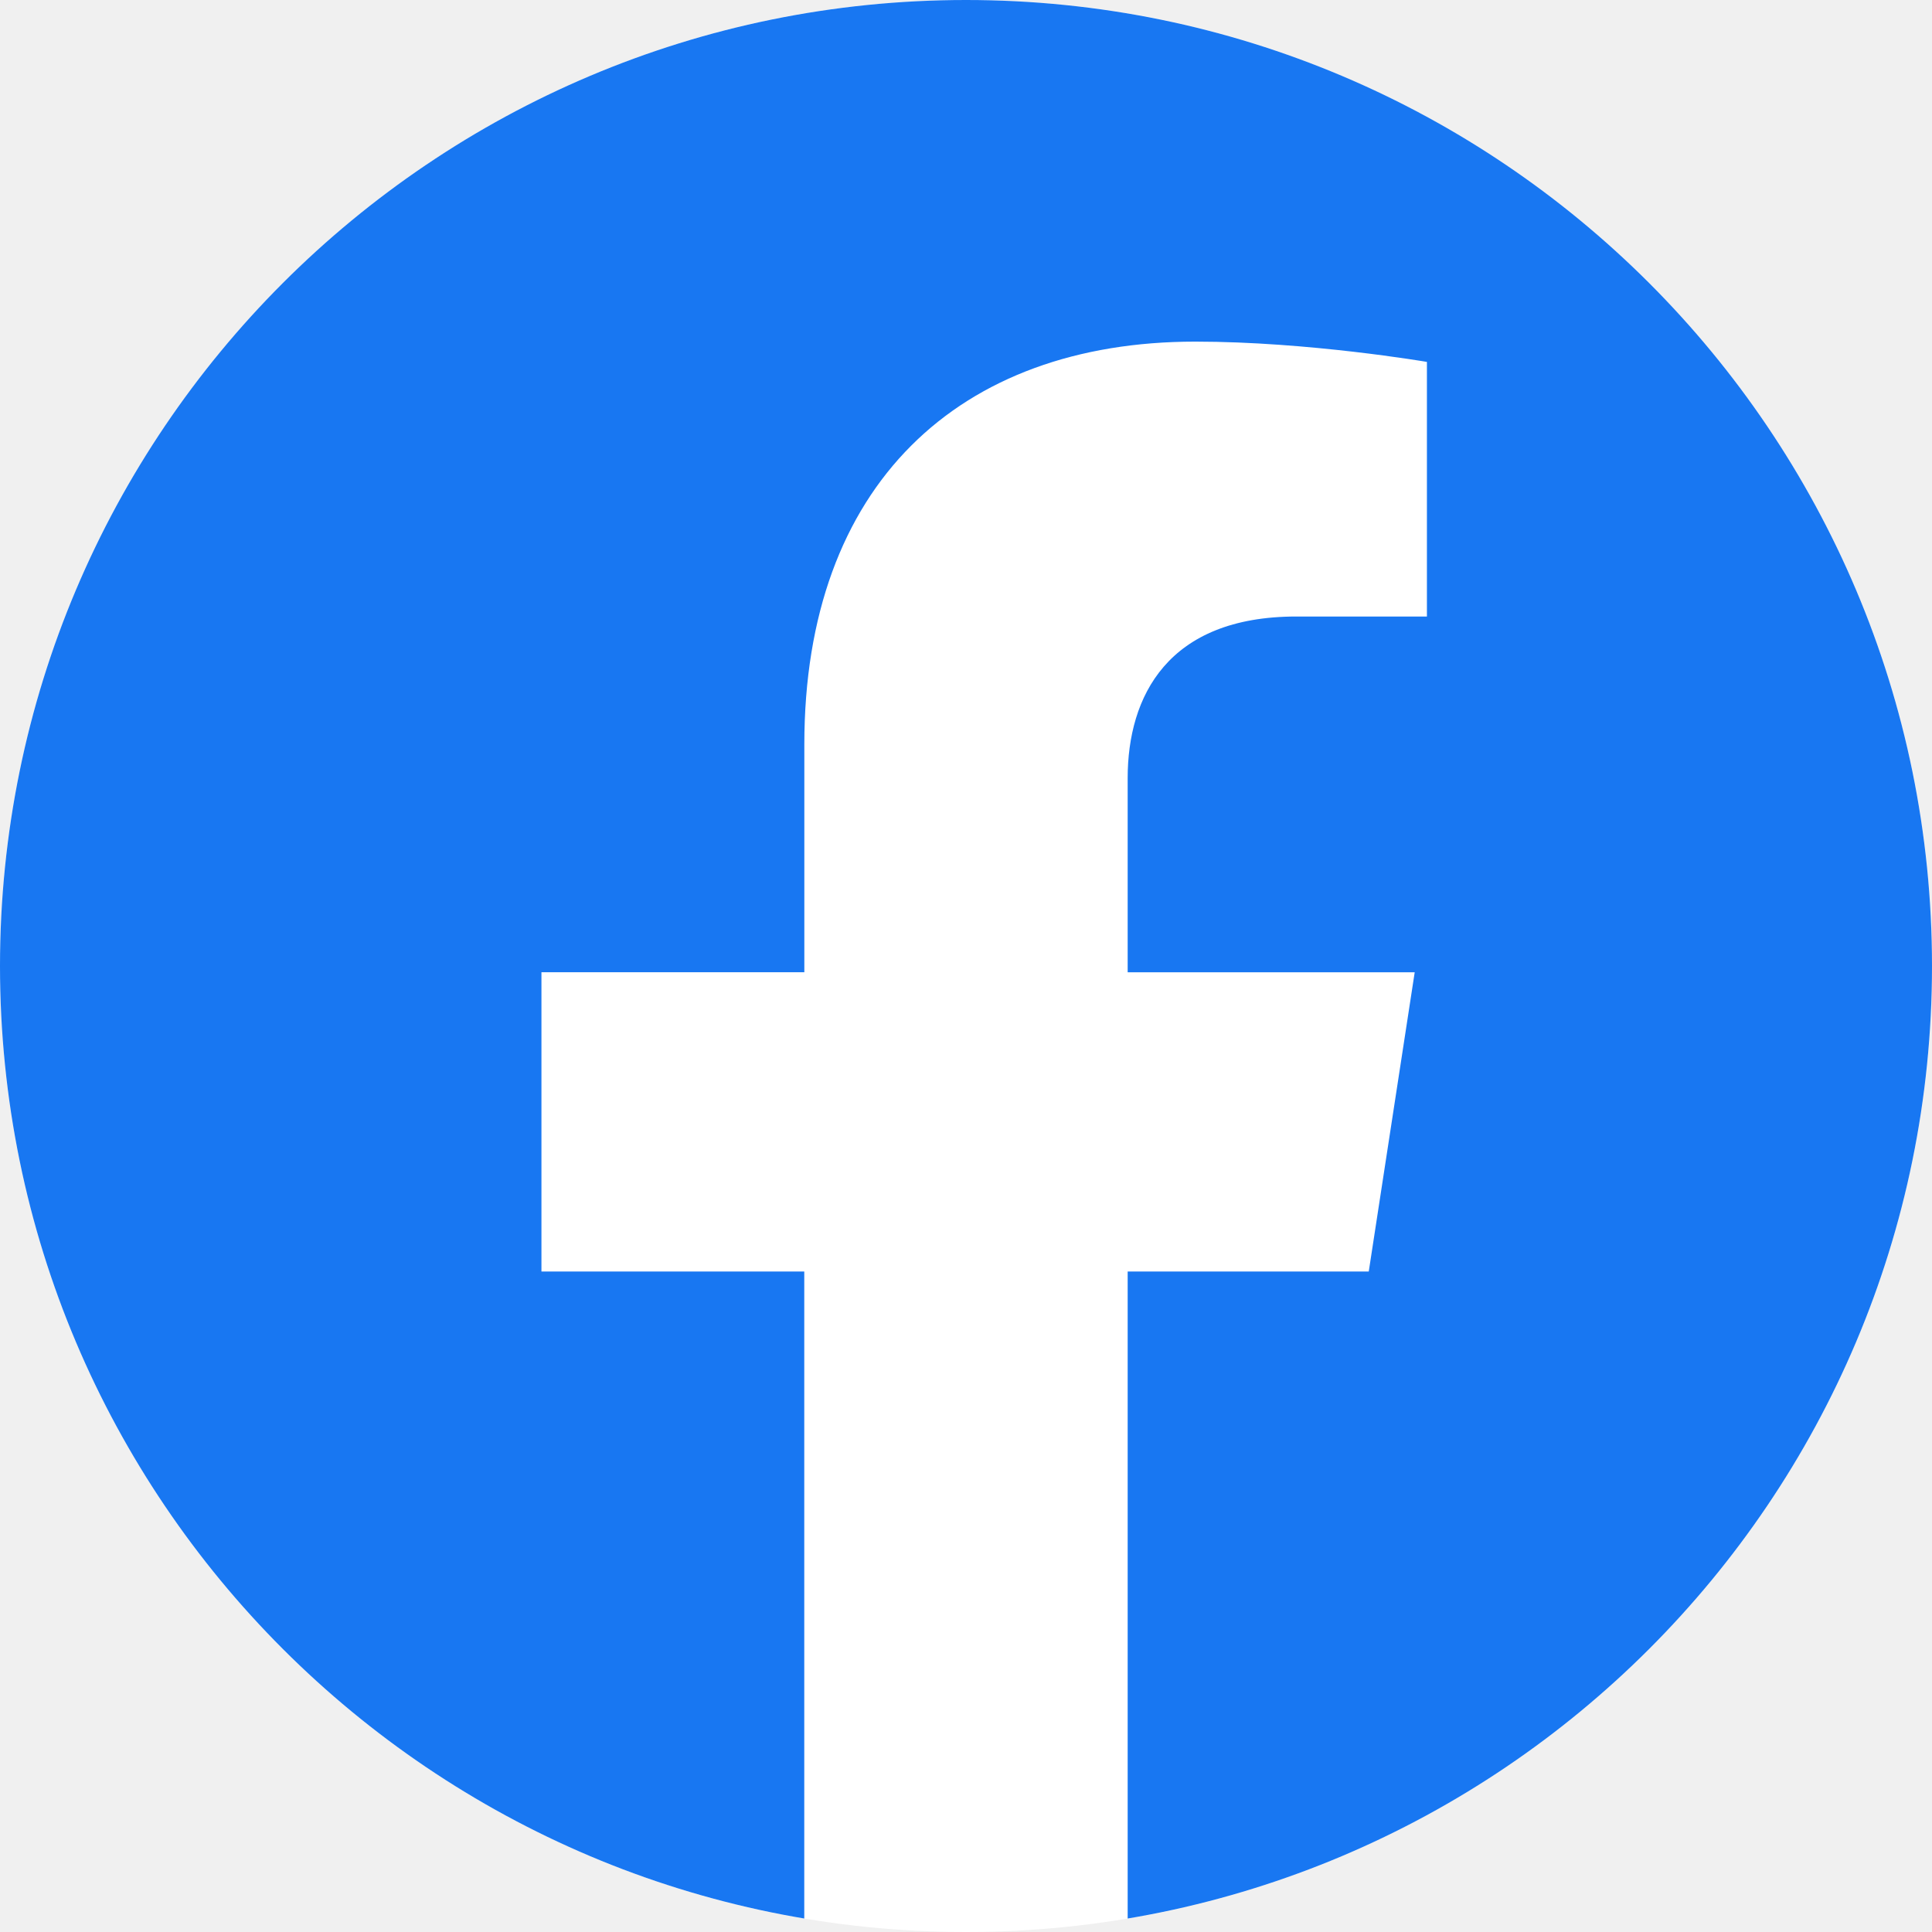
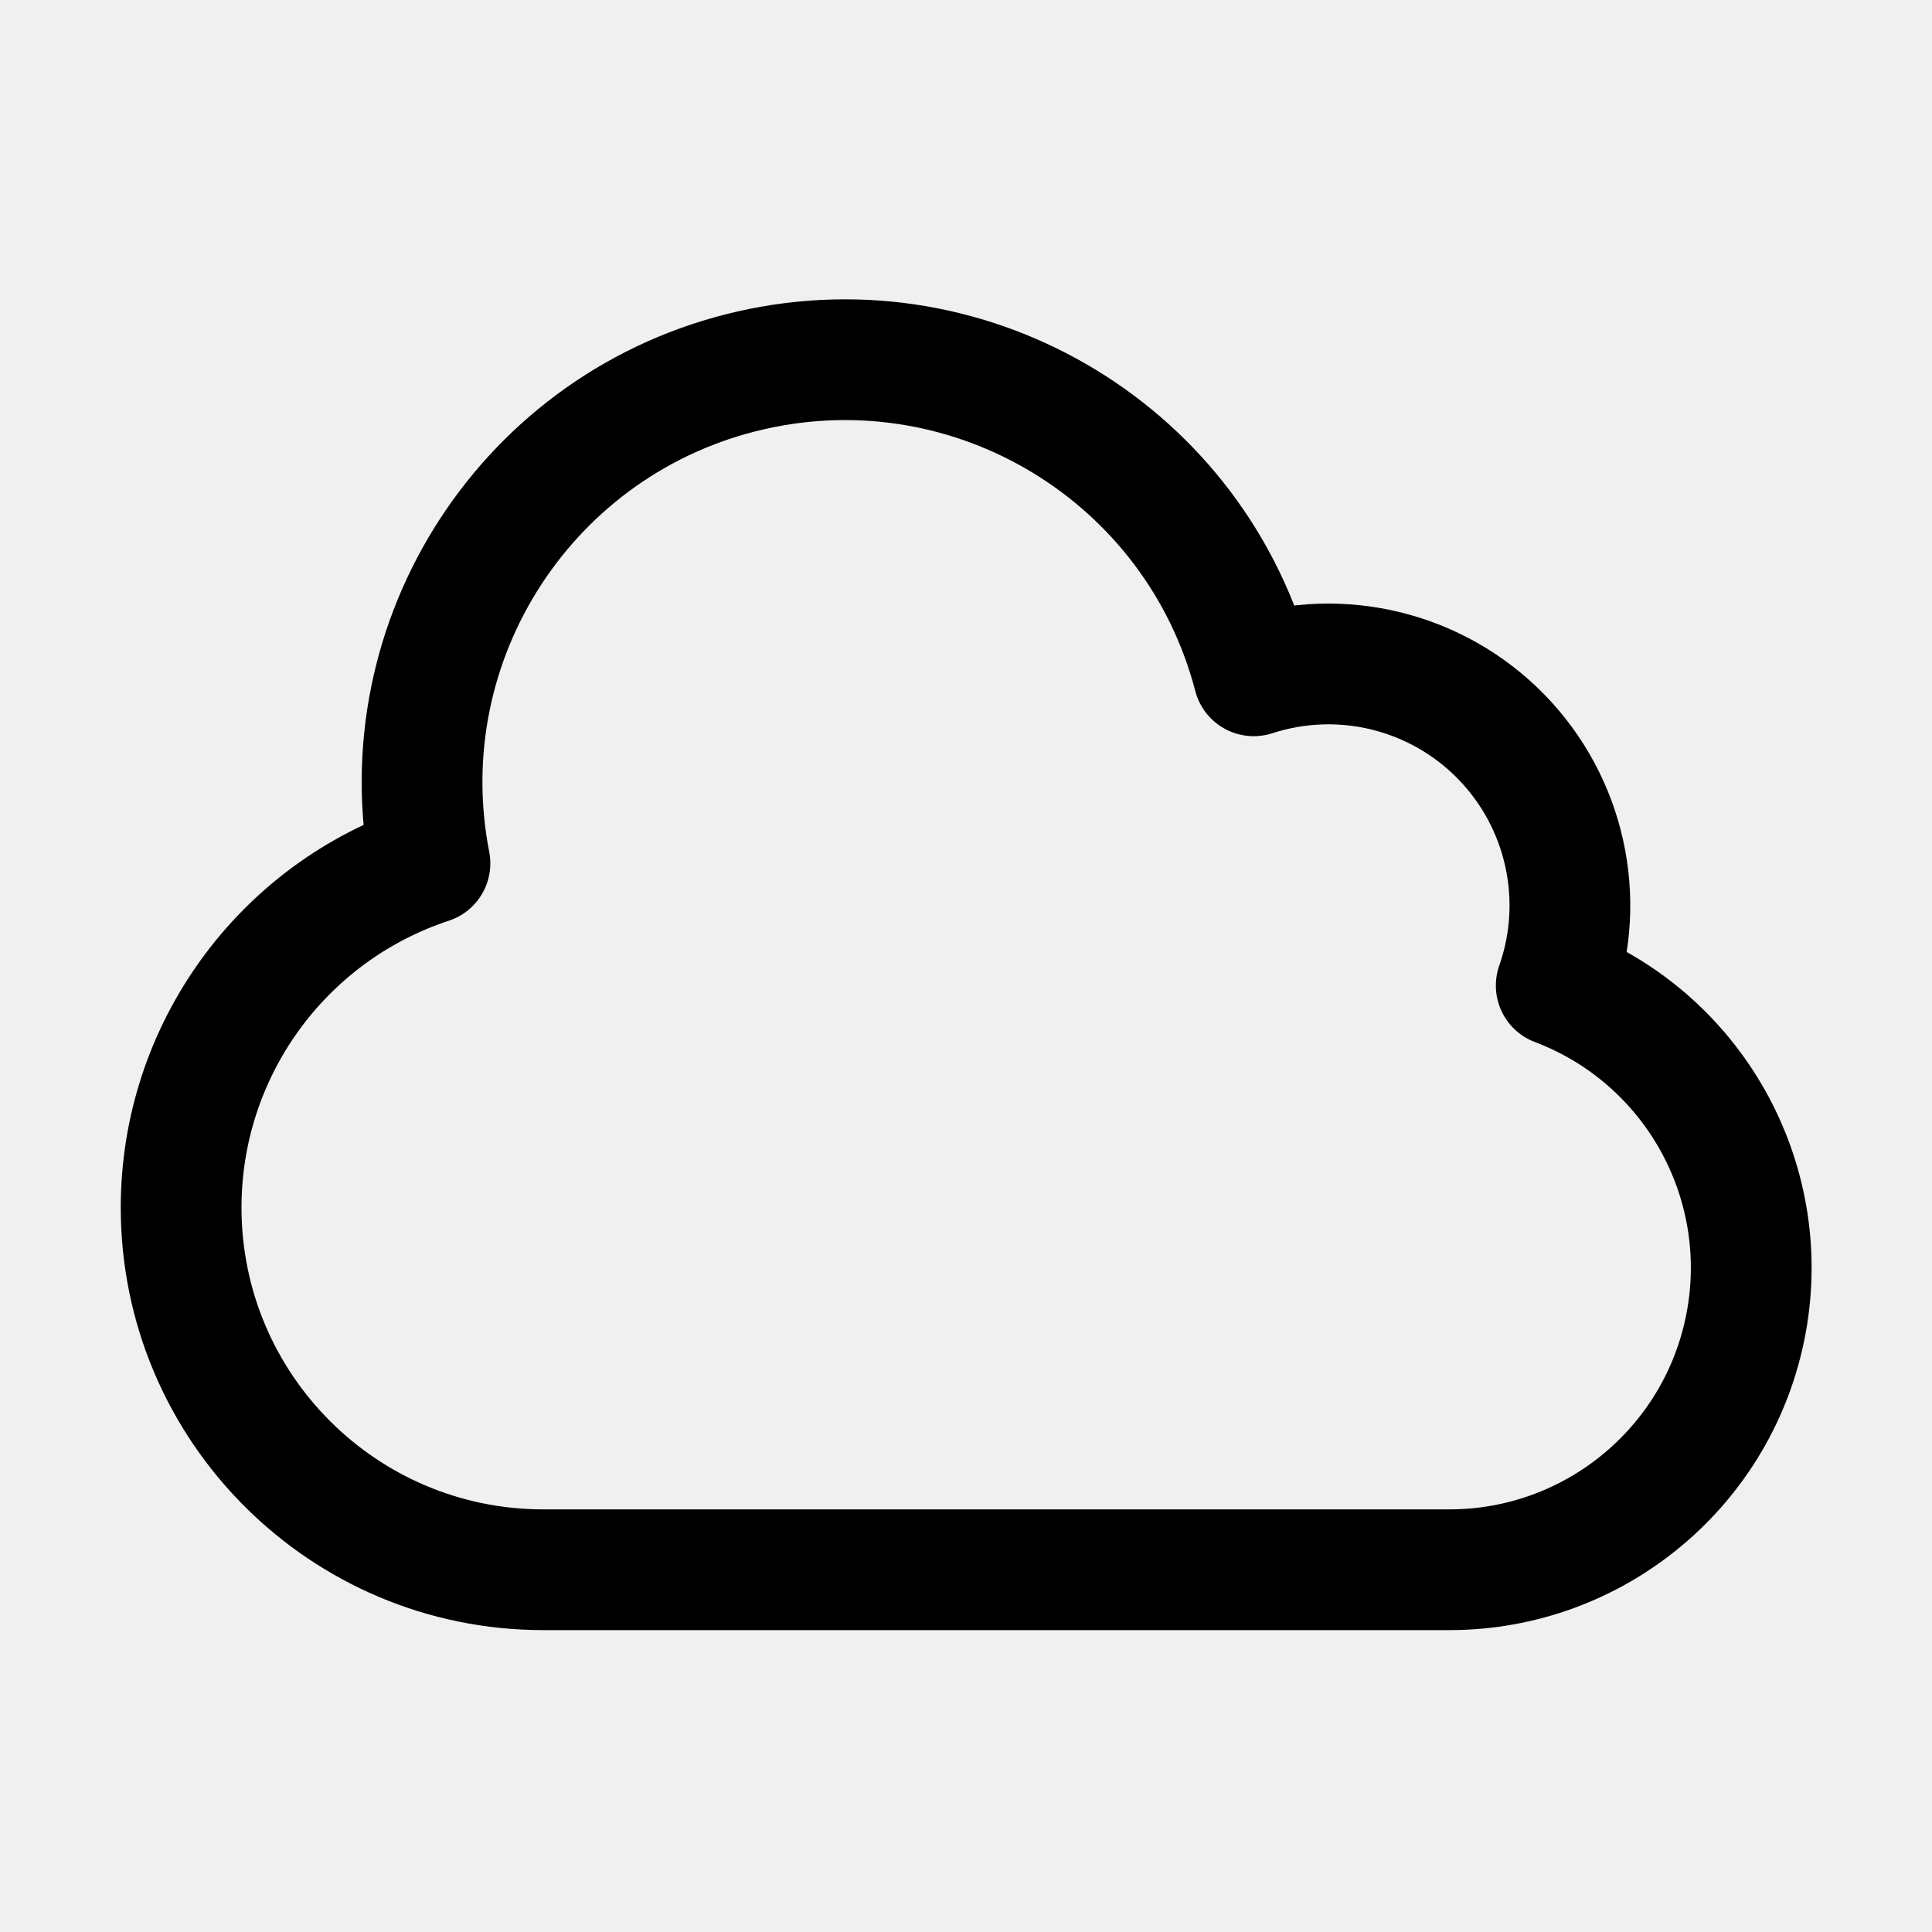
- <svg xmlns="http://www.w3.org/2000/svg" width="28" height="28" fill="none">
-   <g clip-path="url(#a)">
-     <rect width="28" height="28" rx="14" fill="#fff" />
-     <g clip-path="url(#b)">
-       <path d="M29 14.09c0-8.283-6.716-15-15-15-8.284 0-15 6.717-15 15 0 7.488 5.485 13.693 12.656 14.818v-10.48H7.847V14.09h3.81v-3.303c0-3.759 2.24-5.836 5.666-5.836 1.64 0 3.357.294 3.357.294v3.69h-1.892c-1.864 0-2.445 1.157-2.445 2.343v2.813h4.16l-.666 4.337h-3.494V28.91C23.515 27.783 29 21.577 29 14.09Z" fill="#1877F2" />
-     </g>
-   </g>
-   <defs>
-     <clipPath id="a">
-       <rect width="28" height="28" rx="14" fill="#fff" />
-     </clipPath>
-     <clipPath id="b">
-       <path fill="#fff" transform="translate(-1 -1)" d="M0 0h30v30H0z" />
-     </clipPath>
-   </defs>
+ <svg xmlns="http://www.w3.org/2000/svg" fill="none" viewBox="0 0 24 24" stroke-width="1.5" stroke="currentColor" class="w-6 h-6">
+   <path stroke-linecap="round" stroke-linejoin="round" d="M2.25 15a4.5 4.5 0 0 0 4.5 4.5H18a3.75 3.75 0 0 0 1.332-7.257 3 3 0 0 0-3.758-3.848 5.25 5.25 0 0 0-10.233 2.33A4.502 4.502 0 0 0 2.25 15Z" />
</svg>
